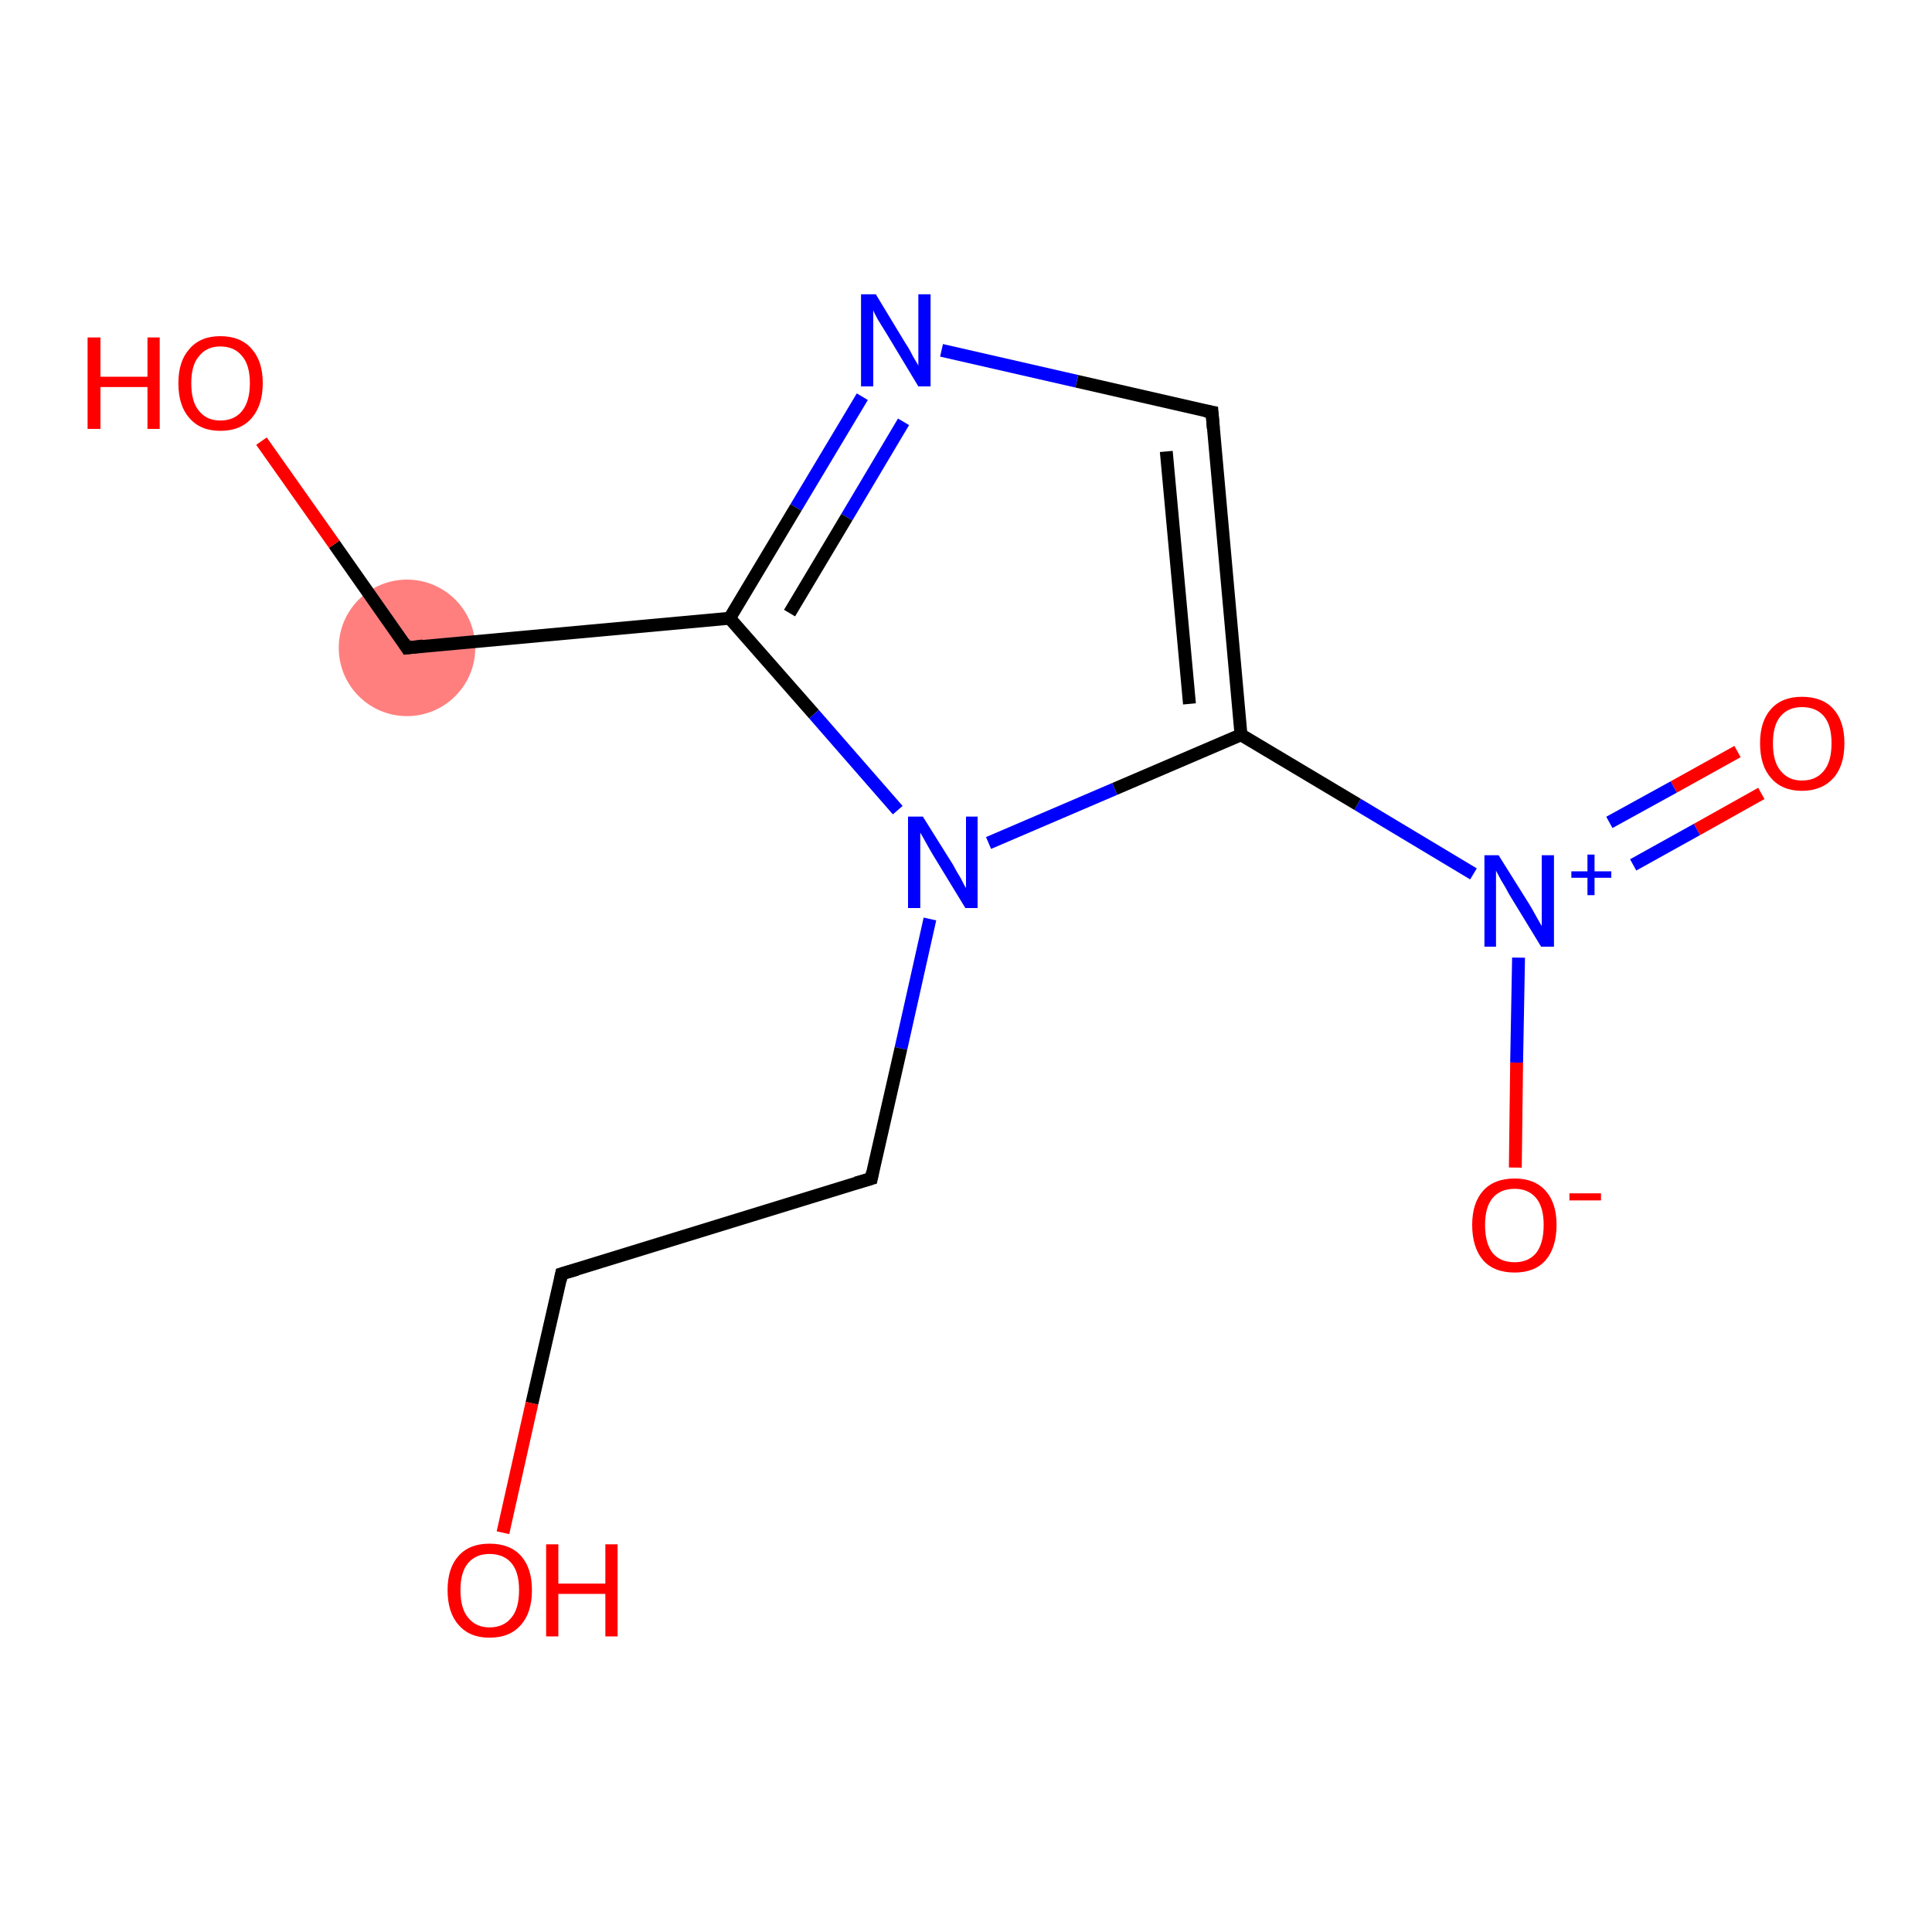
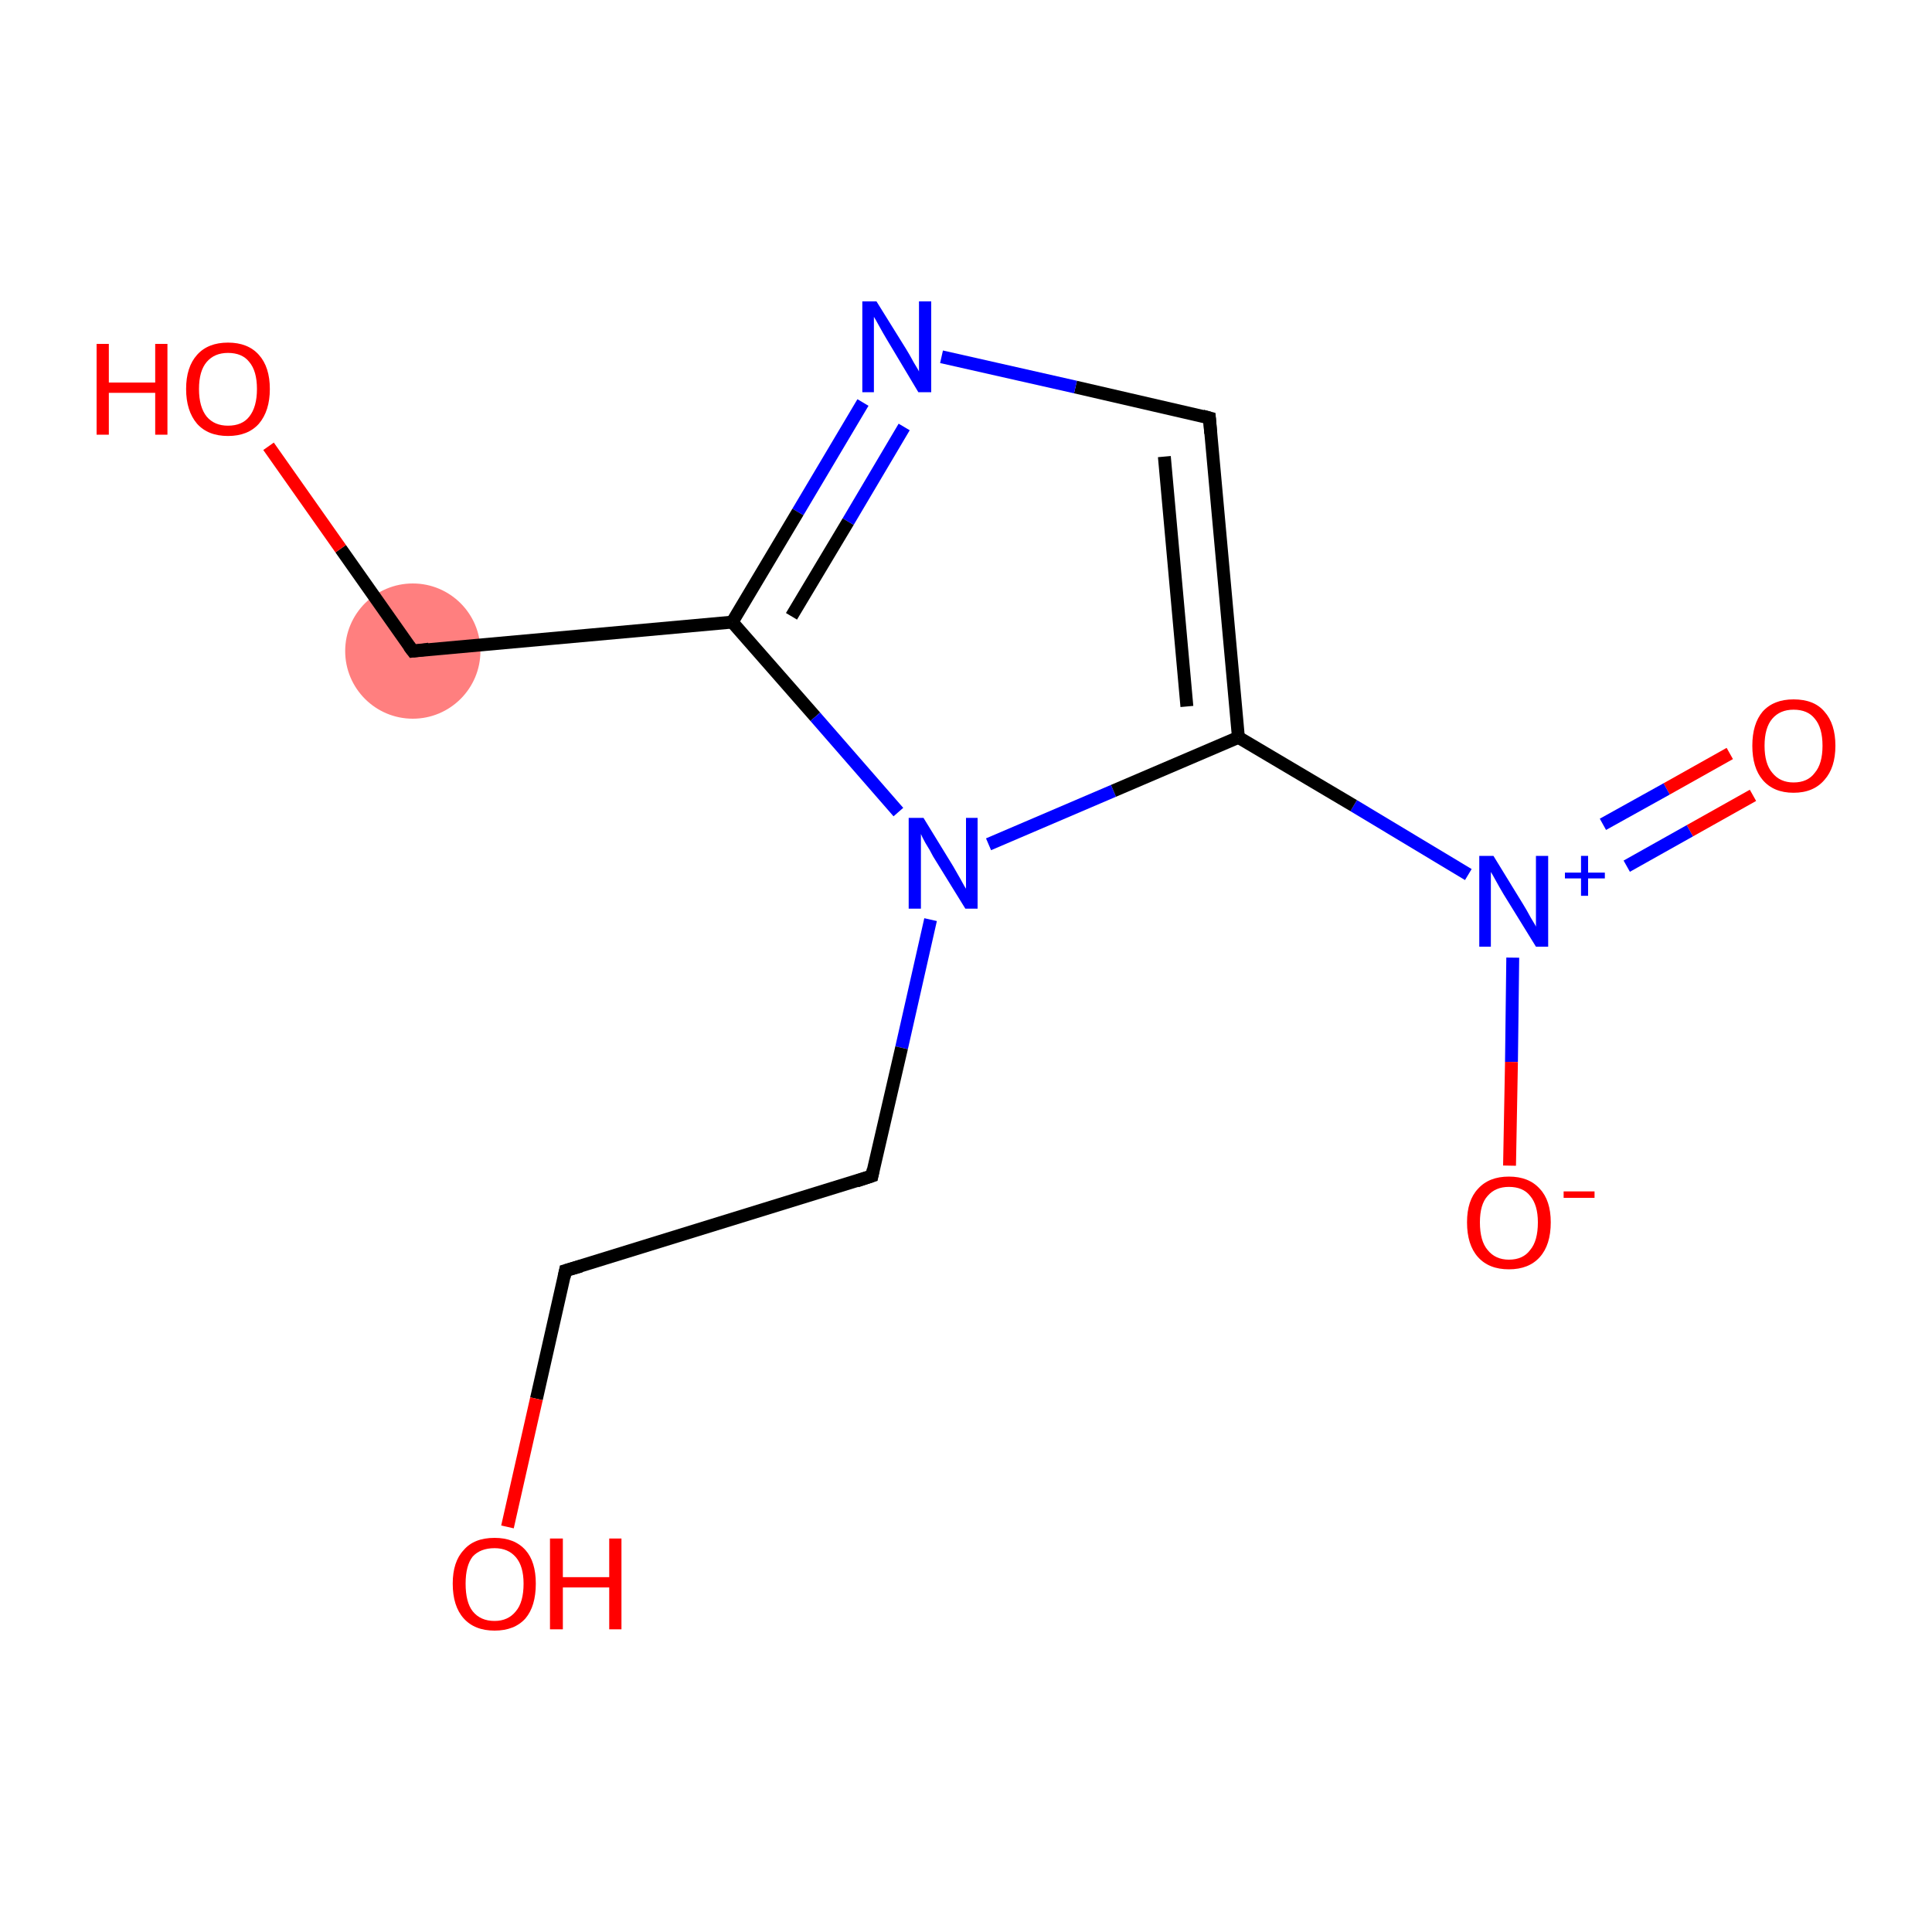
<svg xmlns="http://www.w3.org/2000/svg" version="1.1" baseProfile="full" xml:space="preserve" width="300px" height="300px" viewBox="0 0 300 300">
  <rect style="opacity:1.0;fill:#FFFFFF;stroke:none" width="300.0" height="300.0" x="0.0" y="0.0"> </rect>
-   <ellipse cx="63.2" cy="100.6" rx="10.1" ry="10.1" class="atom-7" style="fill:#FF7F7F;fill-rule:evenodd;stroke:#FF7F7F;stroke-width:1.0px;stroke-linecap:butt;stroke-linejoin:miter;stroke-opacity:1" />
-   <path class="bond-0 atom-0 atom-1" d="M 273.5,123.2 L 263.5,128.8" style="fill:none;fill-rule:evenodd;stroke:#FF0000;stroke-width:2.0px;stroke-linecap:butt;stroke-linejoin:miter;stroke-opacity:1" />
-   <path class="bond-0 atom-0 atom-1" d="M 263.5,128.8 L 253.6,134.3" style="fill:none;fill-rule:evenodd;stroke:#0000FF;stroke-width:2.0px;stroke-linecap:butt;stroke-linejoin:miter;stroke-opacity:1" />
-   <path class="bond-0 atom-0 atom-1" d="M 269.8,116.7 L 259.9,122.2" style="fill:none;fill-rule:evenodd;stroke:#FF0000;stroke-width:2.0px;stroke-linecap:butt;stroke-linejoin:miter;stroke-opacity:1" />
-   <path class="bond-0 atom-0 atom-1" d="M 259.9,122.2 L 249.9,127.7" style="fill:none;fill-rule:evenodd;stroke:#0000FF;stroke-width:2.0px;stroke-linecap:butt;stroke-linejoin:miter;stroke-opacity:1" />
-   <path class="bond-1 atom-1 atom-2" d="M 235.8,148.7 L 235.5,165.0" style="fill:none;fill-rule:evenodd;stroke:#0000FF;stroke-width:2.0px;stroke-linecap:butt;stroke-linejoin:miter;stroke-opacity:1" />
-   <path class="bond-1 atom-1 atom-2" d="M 235.5,165.0 L 235.3,181.3" style="fill:none;fill-rule:evenodd;stroke:#FF0000;stroke-width:2.0px;stroke-linecap:butt;stroke-linejoin:miter;stroke-opacity:1" />
-   <path class="bond-2 atom-1 atom-3" d="M 228.8,135.7 L 210.8,124.9" style="fill:none;fill-rule:evenodd;stroke:#0000FF;stroke-width:2.0px;stroke-linecap:butt;stroke-linejoin:miter;stroke-opacity:1" />
-   <path class="bond-2 atom-1 atom-3" d="M 210.8,124.9 L 192.7,114.1" style="fill:none;fill-rule:evenodd;stroke:#000000;stroke-width:2.0px;stroke-linecap:butt;stroke-linejoin:miter;stroke-opacity:1" />
-   <path class="bond-3 atom-3 atom-4" d="M 192.7,114.1 L 188.2,64.0" style="fill:none;fill-rule:evenodd;stroke:#000000;stroke-width:2.0px;stroke-linecap:butt;stroke-linejoin:miter;stroke-opacity:1" />
-   <path class="bond-3 atom-3 atom-4" d="M 184.7,109.3 L 181.1,70.1" style="fill:none;fill-rule:evenodd;stroke:#000000;stroke-width:2.0px;stroke-linecap:butt;stroke-linejoin:miter;stroke-opacity:1" />
-   <path class="bond-4 atom-4 atom-5" d="M 188.2,64.0 L 167.2,59.2" style="fill:none;fill-rule:evenodd;stroke:#000000;stroke-width:2.0px;stroke-linecap:butt;stroke-linejoin:miter;stroke-opacity:1" />
-   <path class="bond-4 atom-4 atom-5" d="M 167.2,59.2 L 146.2,54.4" style="fill:none;fill-rule:evenodd;stroke:#0000FF;stroke-width:2.0px;stroke-linecap:butt;stroke-linejoin:miter;stroke-opacity:1" />
-   <path class="bond-5 atom-5 atom-6" d="M 133.9,61.6 L 123.6,78.8" style="fill:none;fill-rule:evenodd;stroke:#0000FF;stroke-width:2.0px;stroke-linecap:butt;stroke-linejoin:miter;stroke-opacity:1" />
-   <path class="bond-5 atom-5 atom-6" d="M 123.6,78.8 L 113.3,96.0" style="fill:none;fill-rule:evenodd;stroke:#000000;stroke-width:2.0px;stroke-linecap:butt;stroke-linejoin:miter;stroke-opacity:1" />
-   <path class="bond-5 atom-5 atom-6" d="M 140.3,65.5 L 131.5,80.3" style="fill:none;fill-rule:evenodd;stroke:#0000FF;stroke-width:2.0px;stroke-linecap:butt;stroke-linejoin:miter;stroke-opacity:1" />
-   <path class="bond-5 atom-5 atom-6" d="M 131.5,80.3 L 122.6,95.2" style="fill:none;fill-rule:evenodd;stroke:#000000;stroke-width:2.0px;stroke-linecap:butt;stroke-linejoin:miter;stroke-opacity:1" />
-   <path class="bond-6 atom-6 atom-7" d="M 113.3,96.0 L 63.2,100.6" style="fill:none;fill-rule:evenodd;stroke:#000000;stroke-width:2.0px;stroke-linecap:butt;stroke-linejoin:miter;stroke-opacity:1" />
-   <path class="bond-7 atom-7 atom-8" d="M 63.2,100.6 L 51.9,84.5" style="fill:none;fill-rule:evenodd;stroke:#000000;stroke-width:2.0px;stroke-linecap:butt;stroke-linejoin:miter;stroke-opacity:1" />
-   <path class="bond-7 atom-7 atom-8" d="M 51.9,84.5 L 40.6,68.5" style="fill:none;fill-rule:evenodd;stroke:#FF0000;stroke-width:2.0px;stroke-linecap:butt;stroke-linejoin:miter;stroke-opacity:1" />
-   <path class="bond-8 atom-6 atom-9" d="M 113.3,96.0 L 126.4,110.9" style="fill:none;fill-rule:evenodd;stroke:#000000;stroke-width:2.0px;stroke-linecap:butt;stroke-linejoin:miter;stroke-opacity:1" />
-   <path class="bond-8 atom-6 atom-9" d="M 126.4,110.9 L 139.4,125.8" style="fill:none;fill-rule:evenodd;stroke:#0000FF;stroke-width:2.0px;stroke-linecap:butt;stroke-linejoin:miter;stroke-opacity:1" />
-   <path class="bond-9 atom-9 atom-10" d="M 144.4,142.7 L 139.9,162.8" style="fill:none;fill-rule:evenodd;stroke:#0000FF;stroke-width:2.0px;stroke-linecap:butt;stroke-linejoin:miter;stroke-opacity:1" />
-   <path class="bond-9 atom-9 atom-10" d="M 139.9,162.8 L 135.3,183.0" style="fill:none;fill-rule:evenodd;stroke:#000000;stroke-width:2.0px;stroke-linecap:butt;stroke-linejoin:miter;stroke-opacity:1" />
-   <path class="bond-10 atom-10 atom-11" d="M 135.3,183.0 L 87.2,197.8" style="fill:none;fill-rule:evenodd;stroke:#000000;stroke-width:2.0px;stroke-linecap:butt;stroke-linejoin:miter;stroke-opacity:1" />
-   <path class="bond-11 atom-11 atom-12" d="M 87.2,197.8 L 82.6,217.9" style="fill:none;fill-rule:evenodd;stroke:#000000;stroke-width:2.0px;stroke-linecap:butt;stroke-linejoin:miter;stroke-opacity:1" />
-   <path class="bond-11 atom-11 atom-12" d="M 82.6,217.9 L 78.1,238.0" style="fill:none;fill-rule:evenodd;stroke:#FF0000;stroke-width:2.0px;stroke-linecap:butt;stroke-linejoin:miter;stroke-opacity:1" />
-   <path class="bond-12 atom-9 atom-3" d="M 153.5,130.9 L 173.1,122.5" style="fill:none;fill-rule:evenodd;stroke:#0000FF;stroke-width:2.0px;stroke-linecap:butt;stroke-linejoin:miter;stroke-opacity:1" />
-   <path class="bond-12 atom-9 atom-3" d="M 173.1,122.5 L 192.7,114.1" style="fill:none;fill-rule:evenodd;stroke:#000000;stroke-width:2.0px;stroke-linecap:butt;stroke-linejoin:miter;stroke-opacity:1" />
-   <path d="M 188.4,66.5 L 188.2,64.0 L 187.1,63.8" style="fill:none;stroke:#000000;stroke-width:2.0px;stroke-linecap:butt;stroke-linejoin:miter;stroke-opacity:1;" />
-   <path d="M 65.7,100.3 L 63.2,100.6 L 62.7,99.8" style="fill:none;stroke:#000000;stroke-width:2.0px;stroke-linecap:butt;stroke-linejoin:miter;stroke-opacity:1;" />
-   <path d="M 135.5,182.0 L 135.3,183.0 L 132.9,183.7" style="fill:none;stroke:#000000;stroke-width:2.0px;stroke-linecap:butt;stroke-linejoin:miter;stroke-opacity:1;" />
-   <path d="M 89.6,197.1 L 87.2,197.8 L 87.0,198.8" style="fill:none;stroke:#000000;stroke-width:2.0px;stroke-linecap:butt;stroke-linejoin:miter;stroke-opacity:1;" />
-   <path class="atom-0" d="M 273.3 115.4 Q 273.3 112.0, 275.0 110.1 Q 276.7 108.2, 279.8 108.2 Q 283.0 108.2, 284.7 110.1 Q 286.4 112.0, 286.4 115.4 Q 286.4 118.9, 284.7 120.8 Q 282.9 122.8, 279.8 122.8 Q 276.7 122.8, 275.0 120.8 Q 273.3 118.9, 273.3 115.4 M 279.8 121.2 Q 282.0 121.2, 283.2 119.7 Q 284.4 118.3, 284.4 115.4 Q 284.4 112.6, 283.2 111.2 Q 282.0 109.8, 279.8 109.8 Q 277.7 109.8, 276.5 111.2 Q 275.3 112.6, 275.3 115.4 Q 275.3 118.3, 276.5 119.7 Q 277.7 121.2, 279.8 121.2 " fill="#FF0000" />
-   <path class="atom-1" d="M 232.7 132.8 L 237.4 140.3 Q 237.9 141.1, 238.6 142.4 Q 239.4 143.8, 239.4 143.8 L 239.4 132.8 L 241.3 132.8 L 241.3 147.0 L 239.3 147.0 L 234.3 138.8 Q 233.8 137.8, 233.1 136.7 Q 232.5 135.6, 232.3 135.2 L 232.3 147.0 L 230.5 147.0 L 230.5 132.8 L 232.7 132.8 " fill="#0000FF" />
-   <path class="atom-1" d="M 244.0 135.3 L 246.5 135.3 L 246.5 132.7 L 247.6 132.7 L 247.6 135.3 L 250.2 135.3 L 250.2 136.3 L 247.6 136.3 L 247.6 139.0 L 246.5 139.0 L 246.5 136.3 L 244.0 136.3 L 244.0 135.3 " fill="#0000FF" />
-   <path class="atom-2" d="M 228.6 190.2 Q 228.6 186.8, 230.3 184.9 Q 232.0 183.0, 235.2 183.0 Q 238.3 183.0, 240.0 184.9 Q 241.7 186.8, 241.7 190.2 Q 241.7 193.7, 240.0 195.7 Q 238.3 197.6, 235.2 197.6 Q 232.0 197.6, 230.3 195.7 Q 228.6 193.7, 228.6 190.2 M 235.2 196.0 Q 237.3 196.0, 238.5 194.6 Q 239.7 193.1, 239.7 190.2 Q 239.7 187.4, 238.5 186.0 Q 237.3 184.6, 235.2 184.6 Q 233.0 184.6, 231.8 186.0 Q 230.6 187.4, 230.6 190.2 Q 230.6 193.1, 231.8 194.6 Q 233.0 196.0, 235.2 196.0 " fill="#FF0000" />
-   <path class="atom-2" d="M 243.7 185.3 L 248.6 185.3 L 248.6 186.4 L 243.7 186.4 L 243.7 185.3 " fill="#FF0000" />
-   <path class="atom-5" d="M 136.0 45.7 L 140.6 53.3 Q 141.1 54.0, 141.8 55.4 Q 142.6 56.7, 142.6 56.8 L 142.6 45.7 L 144.5 45.7 L 144.5 60.0 L 142.6 60.0 L 137.6 51.7 Q 137.0 50.7, 136.3 49.6 Q 135.7 48.5, 135.6 48.2 L 135.6 60.0 L 133.7 60.0 L 133.7 45.7 L 136.0 45.7 " fill="#0000FF" />
-   <path class="atom-8" d="M 13.6 52.4 L 15.6 52.4 L 15.6 58.5 L 22.9 58.5 L 22.9 52.4 L 24.8 52.4 L 24.8 66.6 L 22.9 66.6 L 22.9 60.1 L 15.6 60.1 L 15.6 66.6 L 13.6 66.6 L 13.6 52.4 " fill="#FF0000" />
-   <path class="atom-8" d="M 27.7 59.5 Q 27.7 56.1, 29.4 54.2 Q 31.1 52.2, 34.2 52.2 Q 37.4 52.2, 39.1 54.2 Q 40.8 56.1, 40.8 59.5 Q 40.8 62.9, 39.1 64.9 Q 37.4 66.9, 34.2 66.9 Q 31.1 66.9, 29.4 64.9 Q 27.7 63.0, 27.7 59.5 M 34.2 65.3 Q 36.4 65.3, 37.6 63.8 Q 38.8 62.3, 38.8 59.5 Q 38.8 56.7, 37.6 55.3 Q 36.4 53.8, 34.2 53.8 Q 32.1 53.8, 30.9 55.3 Q 29.7 56.7, 29.7 59.5 Q 29.7 62.4, 30.9 63.8 Q 32.1 65.3, 34.2 65.3 " fill="#FF0000" />
-   <path class="atom-9" d="M 143.3 126.8 L 148.0 134.3 Q 148.4 135.1, 149.2 136.4 Q 149.9 137.8, 150.0 137.9 L 150.0 126.8 L 151.8 126.8 L 151.8 141.0 L 149.9 141.0 L 144.9 132.8 Q 144.3 131.8, 143.7 130.7 Q 143.1 129.6, 142.9 129.3 L 142.9 141.0 L 141.0 141.0 L 141.0 126.8 L 143.3 126.8 " fill="#0000FF" />
-   <path class="atom-12" d="M 69.5 246.9 Q 69.5 243.5, 71.2 241.6 Q 72.9 239.7, 76.0 239.7 Q 79.2 239.7, 80.9 241.6 Q 82.6 243.5, 82.6 246.9 Q 82.6 250.4, 80.9 252.3 Q 79.2 254.3, 76.0 254.3 Q 72.9 254.3, 71.2 252.3 Q 69.5 250.4, 69.5 246.9 M 76.0 252.7 Q 78.2 252.7, 79.4 251.2 Q 80.6 249.8, 80.6 246.9 Q 80.6 244.1, 79.4 242.7 Q 78.2 241.3, 76.0 241.3 Q 73.9 241.3, 72.7 242.7 Q 71.5 244.1, 71.5 246.9 Q 71.5 249.8, 72.7 251.2 Q 73.9 252.7, 76.0 252.7 " fill="#FF0000" />
-   <path class="atom-12" d="M 84.8 239.8 L 86.7 239.8 L 86.7 245.9 L 94.0 245.9 L 94.0 239.8 L 95.9 239.8 L 95.9 254.1 L 94.0 254.1 L 94.0 247.5 L 86.7 247.5 L 86.7 254.1 L 84.8 254.1 L 84.8 239.8 " fill="#FF0000" />
+   <ellipse cx="64.1" cy="101.1" rx="10.0" ry="10.0" class="atom-7" style="fill:#FF7F7F;fill-rule:evenodd;stroke:#FF7F7F;stroke-width:1.0px;stroke-linecap:butt;stroke-linejoin:miter;stroke-opacity:1" />
+   <path class="bond-0 atom-0 atom-1" d="M 272.2,123.5 L 262.4,129.0" style="fill:none;fill-rule:evenodd;stroke:#FF0000;stroke-width:2.0px;stroke-linecap:butt;stroke-linejoin:miter;stroke-opacity:1" />
+   <path class="bond-0 atom-0 atom-1" d="M 262.4,129.0 L 252.6,134.5" style="fill:none;fill-rule:evenodd;stroke:#0000FF;stroke-width:2.0px;stroke-linecap:butt;stroke-linejoin:miter;stroke-opacity:1" />
+   <path class="bond-0 atom-0 atom-1" d="M 268.6,117.0 L 258.8,122.5" style="fill:none;fill-rule:evenodd;stroke:#FF0000;stroke-width:2.0px;stroke-linecap:butt;stroke-linejoin:miter;stroke-opacity:1" />
+   <path class="bond-0 atom-0 atom-1" d="M 258.8,122.5 L 248.9,128.0" style="fill:none;fill-rule:evenodd;stroke:#0000FF;stroke-width:2.0px;stroke-linecap:butt;stroke-linejoin:miter;stroke-opacity:1" />
+   <path class="bond-1 atom-1 atom-2" d="M 234.9,148.7 L 234.7,164.9" style="fill:none;fill-rule:evenodd;stroke:#0000FF;stroke-width:2.0px;stroke-linecap:butt;stroke-linejoin:miter;stroke-opacity:1" />
+   <path class="bond-1 atom-1 atom-2" d="M 234.7,164.9 L 234.4,181.0" style="fill:none;fill-rule:evenodd;stroke:#FF0000;stroke-width:2.0px;stroke-linecap:butt;stroke-linejoin:miter;stroke-opacity:1" />
+   <path class="bond-2 atom-1 atom-3" d="M 228.0,135.8 L 210.2,125.1" style="fill:none;fill-rule:evenodd;stroke:#0000FF;stroke-width:2.0px;stroke-linecap:butt;stroke-linejoin:miter;stroke-opacity:1" />
+   <path class="bond-2 atom-1 atom-3" d="M 210.2,125.1 L 192.3,114.5" style="fill:none;fill-rule:evenodd;stroke:#000000;stroke-width:2.0px;stroke-linecap:butt;stroke-linejoin:miter;stroke-opacity:1" />
+   <path class="bond-3 atom-3 atom-4" d="M 192.3,114.5 L 187.8,64.9" style="fill:none;fill-rule:evenodd;stroke:#000000;stroke-width:2.0px;stroke-linecap:butt;stroke-linejoin:miter;stroke-opacity:1" />
+   <path class="bond-3 atom-3 atom-4" d="M 184.3,109.7 L 180.8,70.9" style="fill:none;fill-rule:evenodd;stroke:#000000;stroke-width:2.0px;stroke-linecap:butt;stroke-linejoin:miter;stroke-opacity:1" />
+   <path class="bond-4 atom-4 atom-5" d="M 187.8,64.9 L 167.0,60.1" style="fill:none;fill-rule:evenodd;stroke:#000000;stroke-width:2.0px;stroke-linecap:butt;stroke-linejoin:miter;stroke-opacity:1" />
+   <path class="bond-4 atom-4 atom-5" d="M 167.0,60.1 L 146.2,55.4" style="fill:none;fill-rule:evenodd;stroke:#0000FF;stroke-width:2.0px;stroke-linecap:butt;stroke-linejoin:miter;stroke-opacity:1" />
+   <path class="bond-5 atom-5 atom-6" d="M 134.0,62.5 L 123.9,79.5" style="fill:none;fill-rule:evenodd;stroke:#0000FF;stroke-width:2.0px;stroke-linecap:butt;stroke-linejoin:miter;stroke-opacity:1" />
+   <path class="bond-5 atom-5 atom-6" d="M 123.9,79.5 L 113.7,96.6" style="fill:none;fill-rule:evenodd;stroke:#000000;stroke-width:2.0px;stroke-linecap:butt;stroke-linejoin:miter;stroke-opacity:1" />
+   <path class="bond-5 atom-5 atom-6" d="M 140.4,66.3 L 131.7,81.0" style="fill:none;fill-rule:evenodd;stroke:#0000FF;stroke-width:2.0px;stroke-linecap:butt;stroke-linejoin:miter;stroke-opacity:1" />
+   <path class="bond-5 atom-5 atom-6" d="M 131.7,81.0 L 122.9,95.7" style="fill:none;fill-rule:evenodd;stroke:#000000;stroke-width:2.0px;stroke-linecap:butt;stroke-linejoin:miter;stroke-opacity:1" />
+   <path class="bond-6 atom-6 atom-7" d="M 113.7,96.6 L 64.1,101.1" style="fill:none;fill-rule:evenodd;stroke:#000000;stroke-width:2.0px;stroke-linecap:butt;stroke-linejoin:miter;stroke-opacity:1" />
+   <path class="bond-7 atom-7 atom-8" d="M 64.1,101.1 L 52.9,85.2" style="fill:none;fill-rule:evenodd;stroke:#000000;stroke-width:2.0px;stroke-linecap:butt;stroke-linejoin:miter;stroke-opacity:1" />
+   <path class="bond-7 atom-7 atom-8" d="M 52.9,85.2 L 41.7,69.3" style="fill:none;fill-rule:evenodd;stroke:#FF0000;stroke-width:2.0px;stroke-linecap:butt;stroke-linejoin:miter;stroke-opacity:1" />
+   <path class="bond-8 atom-6 atom-9" d="M 113.7,96.6 L 126.6,111.3" style="fill:none;fill-rule:evenodd;stroke:#000000;stroke-width:2.0px;stroke-linecap:butt;stroke-linejoin:miter;stroke-opacity:1" />
+   <path class="bond-8 atom-6 atom-9" d="M 126.6,111.3 L 139.5,126.1" style="fill:none;fill-rule:evenodd;stroke:#0000FF;stroke-width:2.0px;stroke-linecap:butt;stroke-linejoin:miter;stroke-opacity:1" />
+   <path class="bond-9 atom-9 atom-10" d="M 144.5,142.8 L 140.0,162.7" style="fill:none;fill-rule:evenodd;stroke:#0000FF;stroke-width:2.0px;stroke-linecap:butt;stroke-linejoin:miter;stroke-opacity:1" />
+   <path class="bond-9 atom-9 atom-10" d="M 140.0,162.7 L 135.4,182.6" style="fill:none;fill-rule:evenodd;stroke:#000000;stroke-width:2.0px;stroke-linecap:butt;stroke-linejoin:miter;stroke-opacity:1" />
+   <path class="bond-10 atom-10 atom-11" d="M 135.4,182.6 L 87.8,197.3" style="fill:none;fill-rule:evenodd;stroke:#000000;stroke-width:2.0px;stroke-linecap:butt;stroke-linejoin:miter;stroke-opacity:1" />
+   <path class="bond-11 atom-11 atom-12" d="M 87.8,197.3 L 83.3,217.2" style="fill:none;fill-rule:evenodd;stroke:#000000;stroke-width:2.0px;stroke-linecap:butt;stroke-linejoin:miter;stroke-opacity:1" />
+   <path class="bond-11 atom-11 atom-12" d="M 83.3,217.2 L 78.8,237.1" style="fill:none;fill-rule:evenodd;stroke:#FF0000;stroke-width:2.0px;stroke-linecap:butt;stroke-linejoin:miter;stroke-opacity:1" />
+   <path class="bond-12 atom-9 atom-3" d="M 153.5,131.1 L 172.9,122.8" style="fill:none;fill-rule:evenodd;stroke:#0000FF;stroke-width:2.0px;stroke-linecap:butt;stroke-linejoin:miter;stroke-opacity:1" />
+   <path class="bond-12 atom-9 atom-3" d="M 172.9,122.8 L 192.3,114.5" style="fill:none;fill-rule:evenodd;stroke:#000000;stroke-width:2.0px;stroke-linecap:butt;stroke-linejoin:miter;stroke-opacity:1" />
+   <path d="M 188.0,67.3 L 187.8,64.9 L 186.7,64.6" style="fill:none;stroke:#000000;stroke-width:2.0px;stroke-linecap:butt;stroke-linejoin:miter;stroke-opacity:1;" />
+   <path d="M 66.6,100.8 L 64.1,101.1 L 63.5,100.3" style="fill:none;stroke:#000000;stroke-width:2.0px;stroke-linecap:butt;stroke-linejoin:miter;stroke-opacity:1;" />
+   <path d="M 135.6,181.6 L 135.4,182.6 L 133.0,183.4" style="fill:none;stroke:#000000;stroke-width:2.0px;stroke-linecap:butt;stroke-linejoin:miter;stroke-opacity:1;" />
+   <path d="M 90.2,196.6 L 87.8,197.3 L 87.6,198.3" style="fill:none;stroke:#000000;stroke-width:2.0px;stroke-linecap:butt;stroke-linejoin:miter;stroke-opacity:1;" />
+   <path class="atom-0" d="M 272.1 115.8 Q 272.1 112.4, 273.7 110.5 Q 275.4 108.6, 278.5 108.6 Q 281.7 108.6, 283.3 110.5 Q 285.0 112.4, 285.0 115.8 Q 285.0 119.2, 283.3 121.1 Q 281.6 123.1, 278.5 123.1 Q 275.4 123.1, 273.7 121.1 Q 272.1 119.2, 272.1 115.8 M 278.5 121.5 Q 280.7 121.5, 281.8 120.0 Q 283.0 118.6, 283.0 115.8 Q 283.0 113.0, 281.8 111.6 Q 280.7 110.2, 278.5 110.2 Q 276.4 110.2, 275.2 111.6 Q 274.0 113.0, 274.0 115.8 Q 274.0 118.6, 275.2 120.0 Q 276.4 121.5, 278.5 121.5 " fill="#FF0000" />
+   <path class="atom-1" d="M 231.9 132.9 L 236.5 140.4 Q 237.0 141.2, 237.7 142.5 Q 238.5 143.8, 238.5 143.9 L 238.5 132.9 L 240.4 132.9 L 240.4 147.0 L 238.5 147.0 L 233.5 138.9 Q 232.9 137.9, 232.3 136.8 Q 231.7 135.7, 231.5 135.4 L 231.5 147.0 L 229.7 147.0 L 229.7 132.9 L 231.9 132.9 " fill="#0000FF" />
+   <path class="atom-1" d="M 243.0 135.5 L 245.5 135.5 L 245.5 132.9 L 246.6 132.9 L 246.6 135.5 L 249.2 135.5 L 249.2 136.4 L 246.6 136.4 L 246.6 139.1 L 245.5 139.1 L 245.5 136.4 L 243.0 136.4 L 243.0 135.5 " fill="#0000FF" />
+   <path class="atom-2" d="M 227.8 189.8 Q 227.8 186.4, 229.5 184.6 Q 231.2 182.7, 234.3 182.7 Q 237.4 182.7, 239.1 184.6 Q 240.8 186.4, 240.8 189.8 Q 240.8 193.3, 239.1 195.2 Q 237.4 197.1, 234.3 197.1 Q 231.2 197.1, 229.5 195.2 Q 227.8 193.3, 227.8 189.8 M 234.3 195.6 Q 236.5 195.6, 237.6 194.1 Q 238.8 192.7, 238.8 189.8 Q 238.8 187.1, 237.6 185.7 Q 236.5 184.3, 234.3 184.3 Q 232.2 184.3, 231.0 185.7 Q 229.8 187.0, 229.8 189.8 Q 229.8 192.7, 231.0 194.1 Q 232.2 195.6, 234.3 195.6 " fill="#FF0000" />
+   <path class="atom-2" d="M 242.8 185.0 L 247.6 185.0 L 247.6 186.0 L 242.8 186.0 L 242.8 185.0 " fill="#FF0000" />
+   <path class="atom-5" d="M 136.1 46.8 L 140.7 54.2 Q 141.2 55.0, 141.9 56.3 Q 142.7 57.6, 142.7 57.7 L 142.7 46.8 L 144.6 46.8 L 144.6 60.9 L 142.6 60.9 L 137.7 52.7 Q 137.1 51.7, 136.5 50.6 Q 135.9 49.5, 135.7 49.2 L 135.7 60.9 L 133.9 60.9 L 133.9 46.8 L 136.1 46.8 " fill="#0000FF" />
+   <path class="atom-8" d="M 15.0 53.4 L 16.9 53.4 L 16.9 59.4 L 24.1 59.4 L 24.1 53.4 L 26.0 53.4 L 26.0 67.5 L 24.1 67.5 L 24.1 61.0 L 16.9 61.0 L 16.9 67.5 L 15.0 67.5 L 15.0 53.4 " fill="#FF0000" />
+   <path class="atom-8" d="M 28.9 60.4 Q 28.9 57.0, 30.6 55.1 Q 32.3 53.2, 35.4 53.2 Q 38.5 53.2, 40.2 55.1 Q 41.9 57.0, 41.9 60.4 Q 41.9 63.8, 40.2 65.8 Q 38.5 67.7, 35.4 67.7 Q 32.3 67.7, 30.6 65.8 Q 28.9 63.8, 28.9 60.4 M 35.4 66.1 Q 37.6 66.1, 38.7 64.7 Q 39.9 63.2, 39.9 60.4 Q 39.9 57.6, 38.7 56.2 Q 37.6 54.8, 35.4 54.8 Q 33.3 54.8, 32.1 56.2 Q 30.9 57.6, 30.9 60.4 Q 30.9 63.2, 32.1 64.7 Q 33.3 66.1, 35.4 66.1 " fill="#FF0000" />
+   <path class="atom-9" d="M 143.4 127.0 L 148.0 134.5 Q 148.4 135.2, 149.2 136.6 Q 149.9 137.9, 150.0 138.0 L 150.0 127.0 L 151.8 127.0 L 151.8 141.1 L 149.9 141.1 L 144.9 133.0 Q 144.4 132.0, 143.7 130.9 Q 143.1 129.8, 143.0 129.5 L 143.0 141.1 L 141.1 141.1 L 141.1 127.0 L 143.4 127.0 " fill="#0000FF" />
+   <path class="atom-12" d="M 70.3 245.9 Q 70.3 242.5, 72.0 240.7 Q 73.6 238.8, 76.8 238.8 Q 79.9 238.8, 81.6 240.7 Q 83.2 242.5, 83.2 245.9 Q 83.2 249.4, 81.6 251.3 Q 79.9 253.2, 76.8 253.2 Q 73.7 253.2, 72.0 251.3 Q 70.3 249.4, 70.3 245.9 M 76.8 251.7 Q 78.9 251.7, 80.1 250.2 Q 81.3 248.8, 81.3 245.9 Q 81.3 243.2, 80.1 241.8 Q 78.9 240.4, 76.8 240.4 Q 74.6 240.4, 73.4 241.7 Q 72.3 243.1, 72.3 245.9 Q 72.3 248.8, 73.4 250.2 Q 74.6 251.7, 76.8 251.7 " fill="#FF0000" />
+   <path class="atom-12" d="M 85.4 238.9 L 87.4 238.9 L 87.4 244.9 L 94.6 244.9 L 94.6 238.9 L 96.5 238.9 L 96.5 253.0 L 94.6 253.0 L 94.6 246.5 L 87.4 246.5 L 87.4 253.0 L 85.4 253.0 L 85.4 238.9 " fill="#FF0000" />
</svg>
